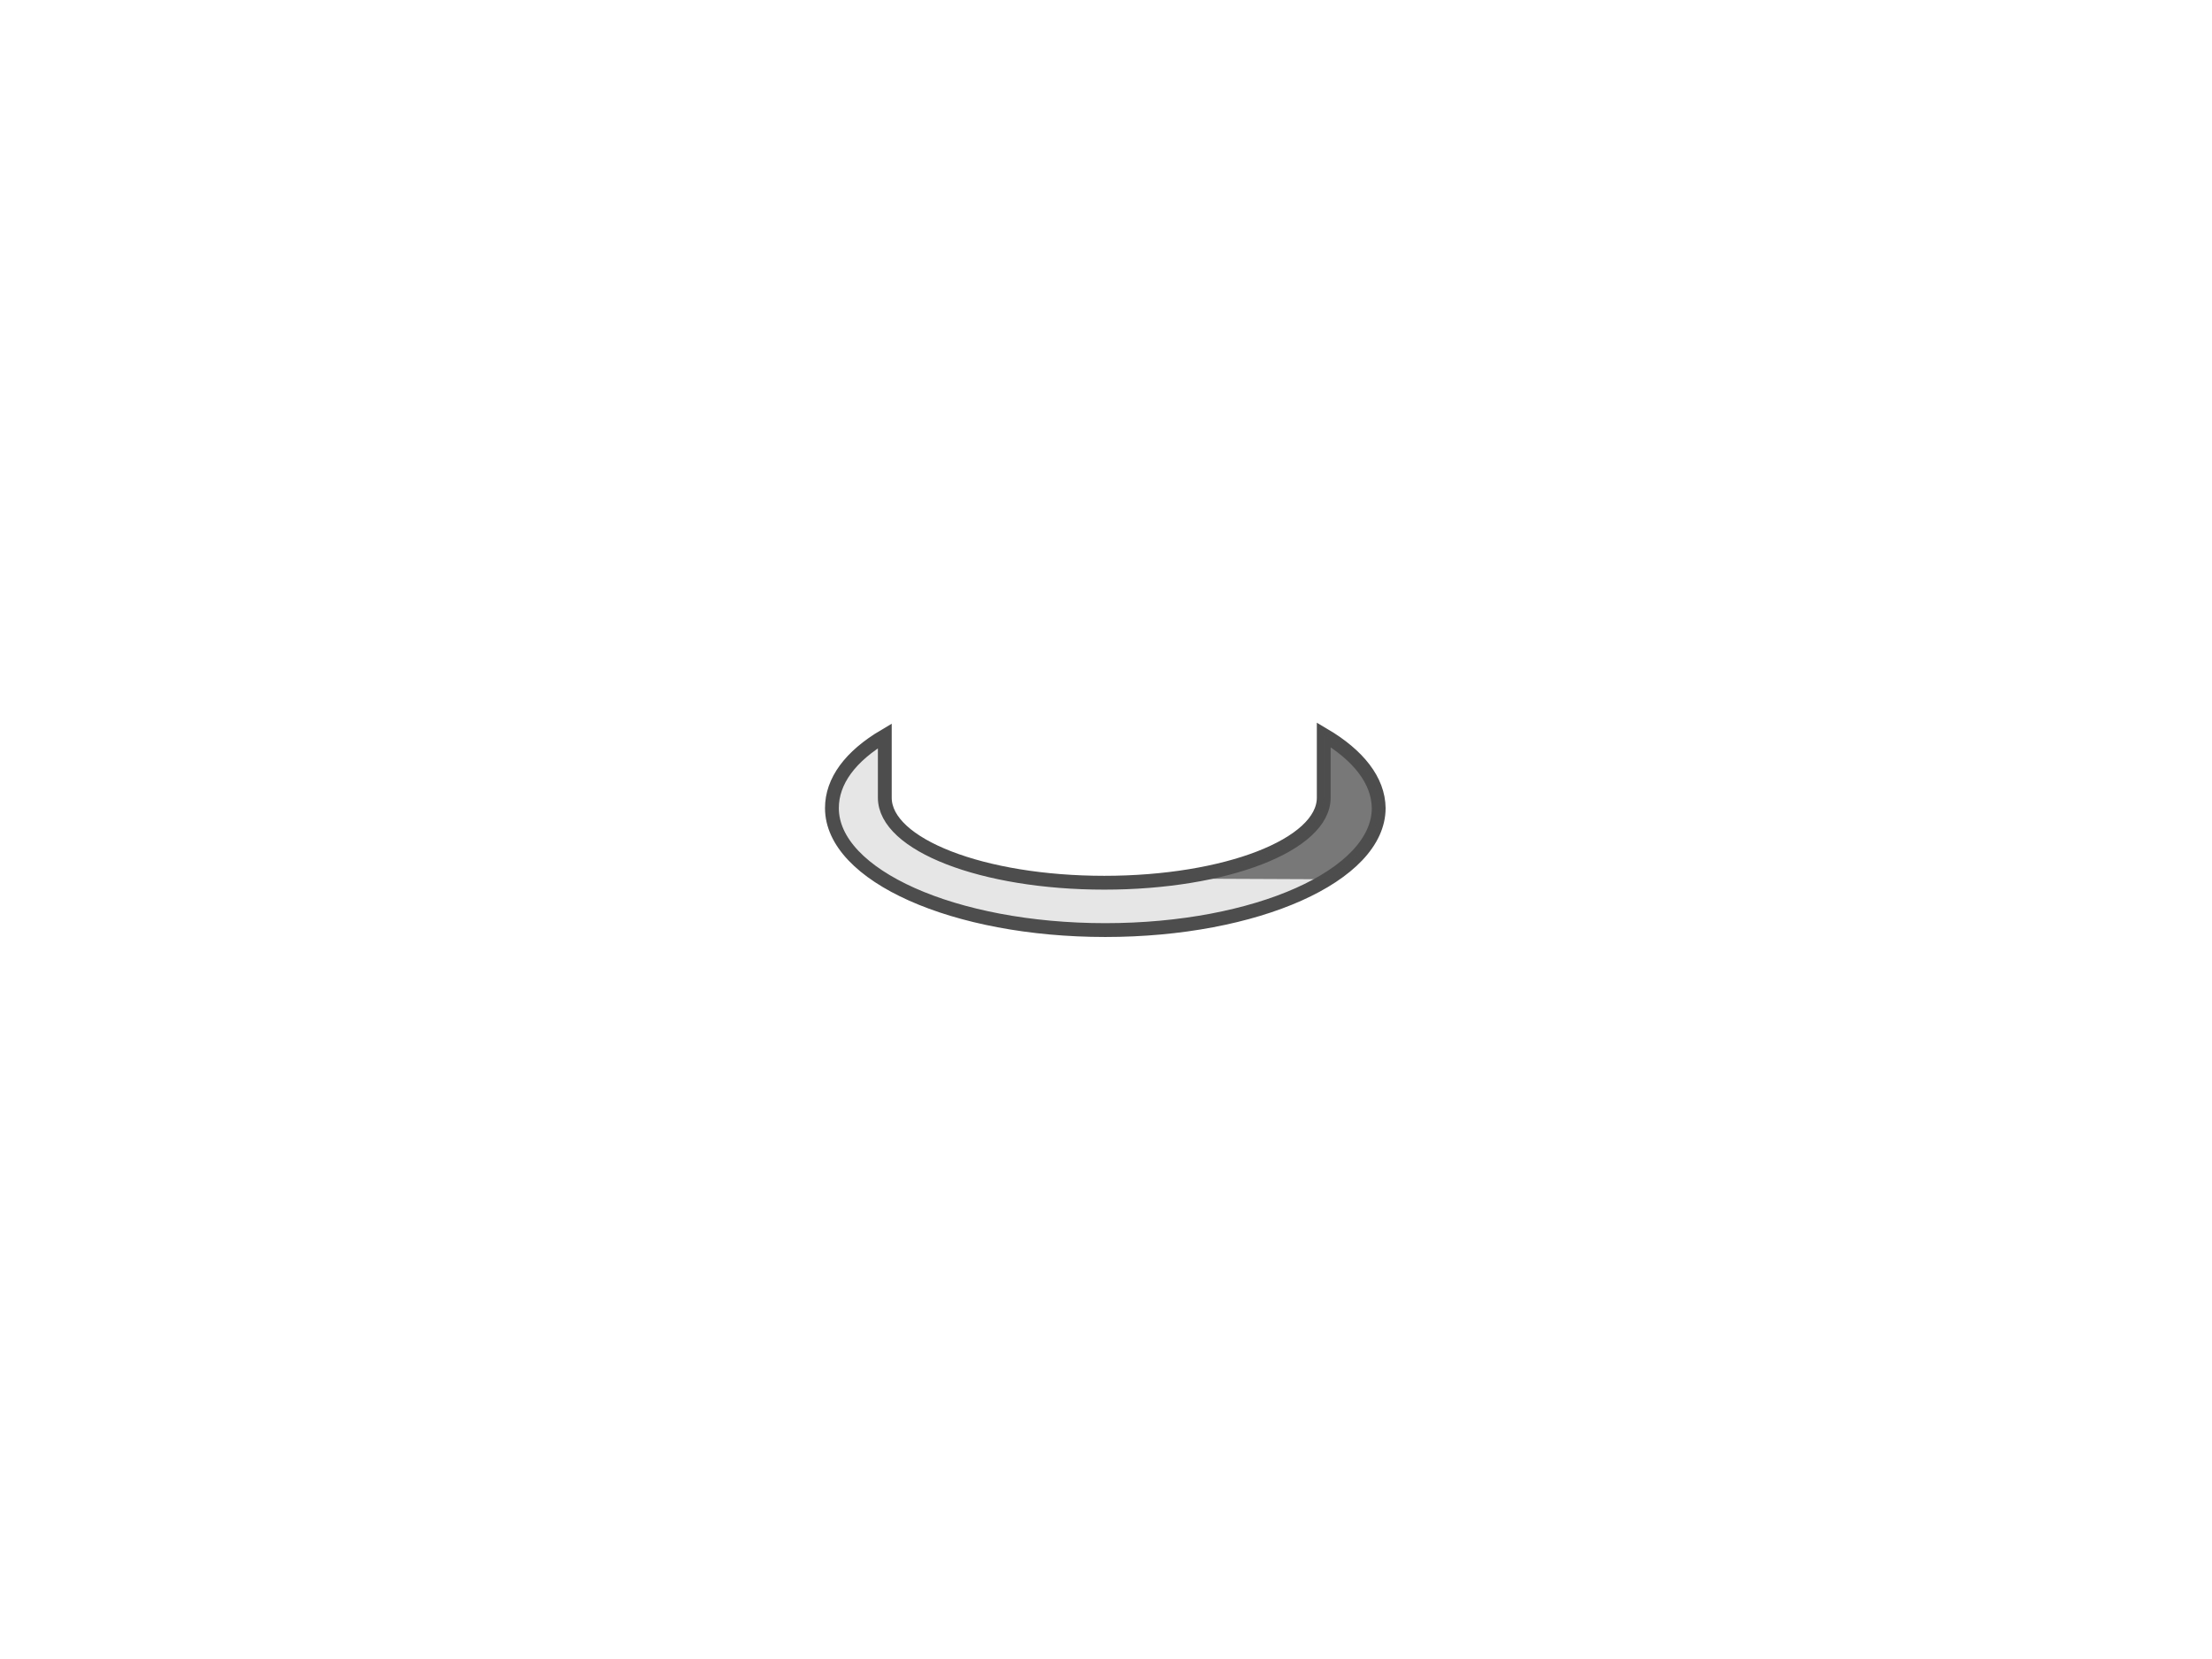
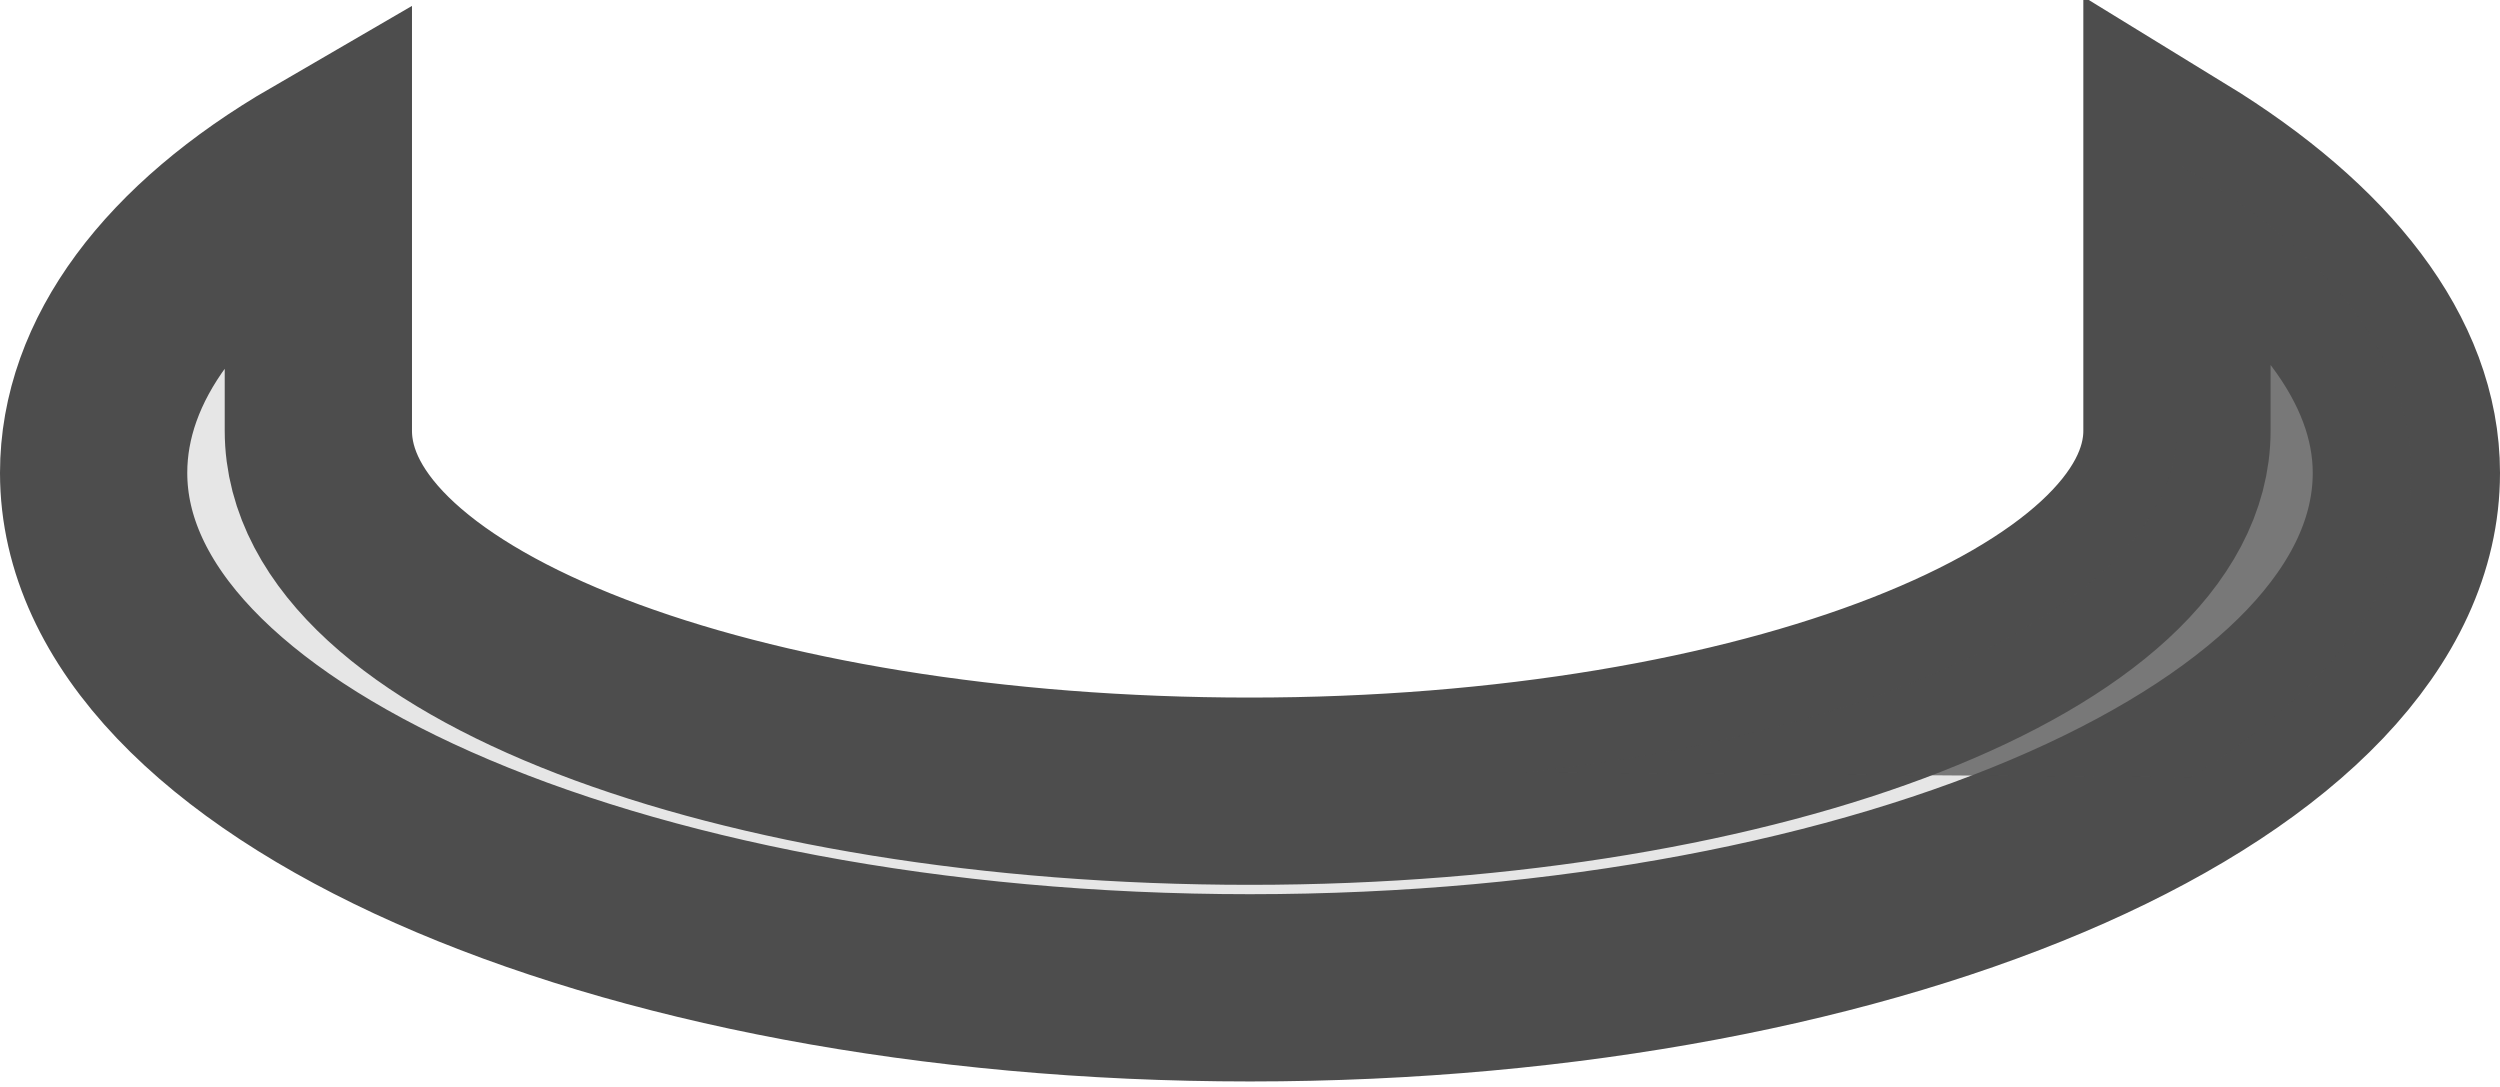
- <svg xmlns="http://www.w3.org/2000/svg" version="1.1" id="Layer_1" x="0px" y="0px" viewBox="0 0 640 480" enable-background="new 0 0 640 480" xml:space="preserve">
+ <svg xmlns="http://www.w3.org/2000/svg" version="1.1" id="Layer_1" x="0px" y="0px" viewBox="73.2 87.9 53.4 23.2" enable-background="new 73.2 87.9 53.4 23.2" xml:space="preserve">
  <g>
-     <path fill="#E6E6E6" stroke="#4D4D4D" stroke-width="4" stroke-miterlimit="10" d="M383,212.6v18.2c0,13.6-28.3,24.6-63.5,24.6   s-63.5-11-63.5-24.6v-17.9c-10,5.9-15.3,13.1-15.3,20.9c0,19.5,35.4,35.3,79.1,35.3s79.1-15.8,79.1-35.3   C398.8,225.8,393,218.5,383,212.6z" />
-     <path opacity="0.72" fill="#4D4D4D" d="M383.9,254.4c9.4-5.8,15-13,15-20.7c0-8-5.9-15.3-15.9-21.2v18.2c0,11-18.6,20.4-44.5,23.5" />
+     <path fill="#E6E6E6" stroke="#4D4D4D" stroke-width="4" stroke-miterlimit="10" d="M119.7,91.4v5.7c0,4.2-8.8,7.7-19.8,7.7   S80,101.4,80,97.1v-5.6c-3.1,1.8-4.8,4.1-4.8,6.5c0,6.1,11.1,11,24.7,11s24.7-4.9,24.7-11C124.6,95.6,122.8,93.3,119.7,91.4z" />
+     <path opacity="0.72" fill="#4D4D4D" enable-background="new    " d="M120,104.5c2.9-1.8,4.7-4.1,4.7-6.5c0-2.5-1.8-4.8-5-6.6v5.7   c0,3.4-5.8,6.4-13.9,7.3" />
  </g>
</svg>
